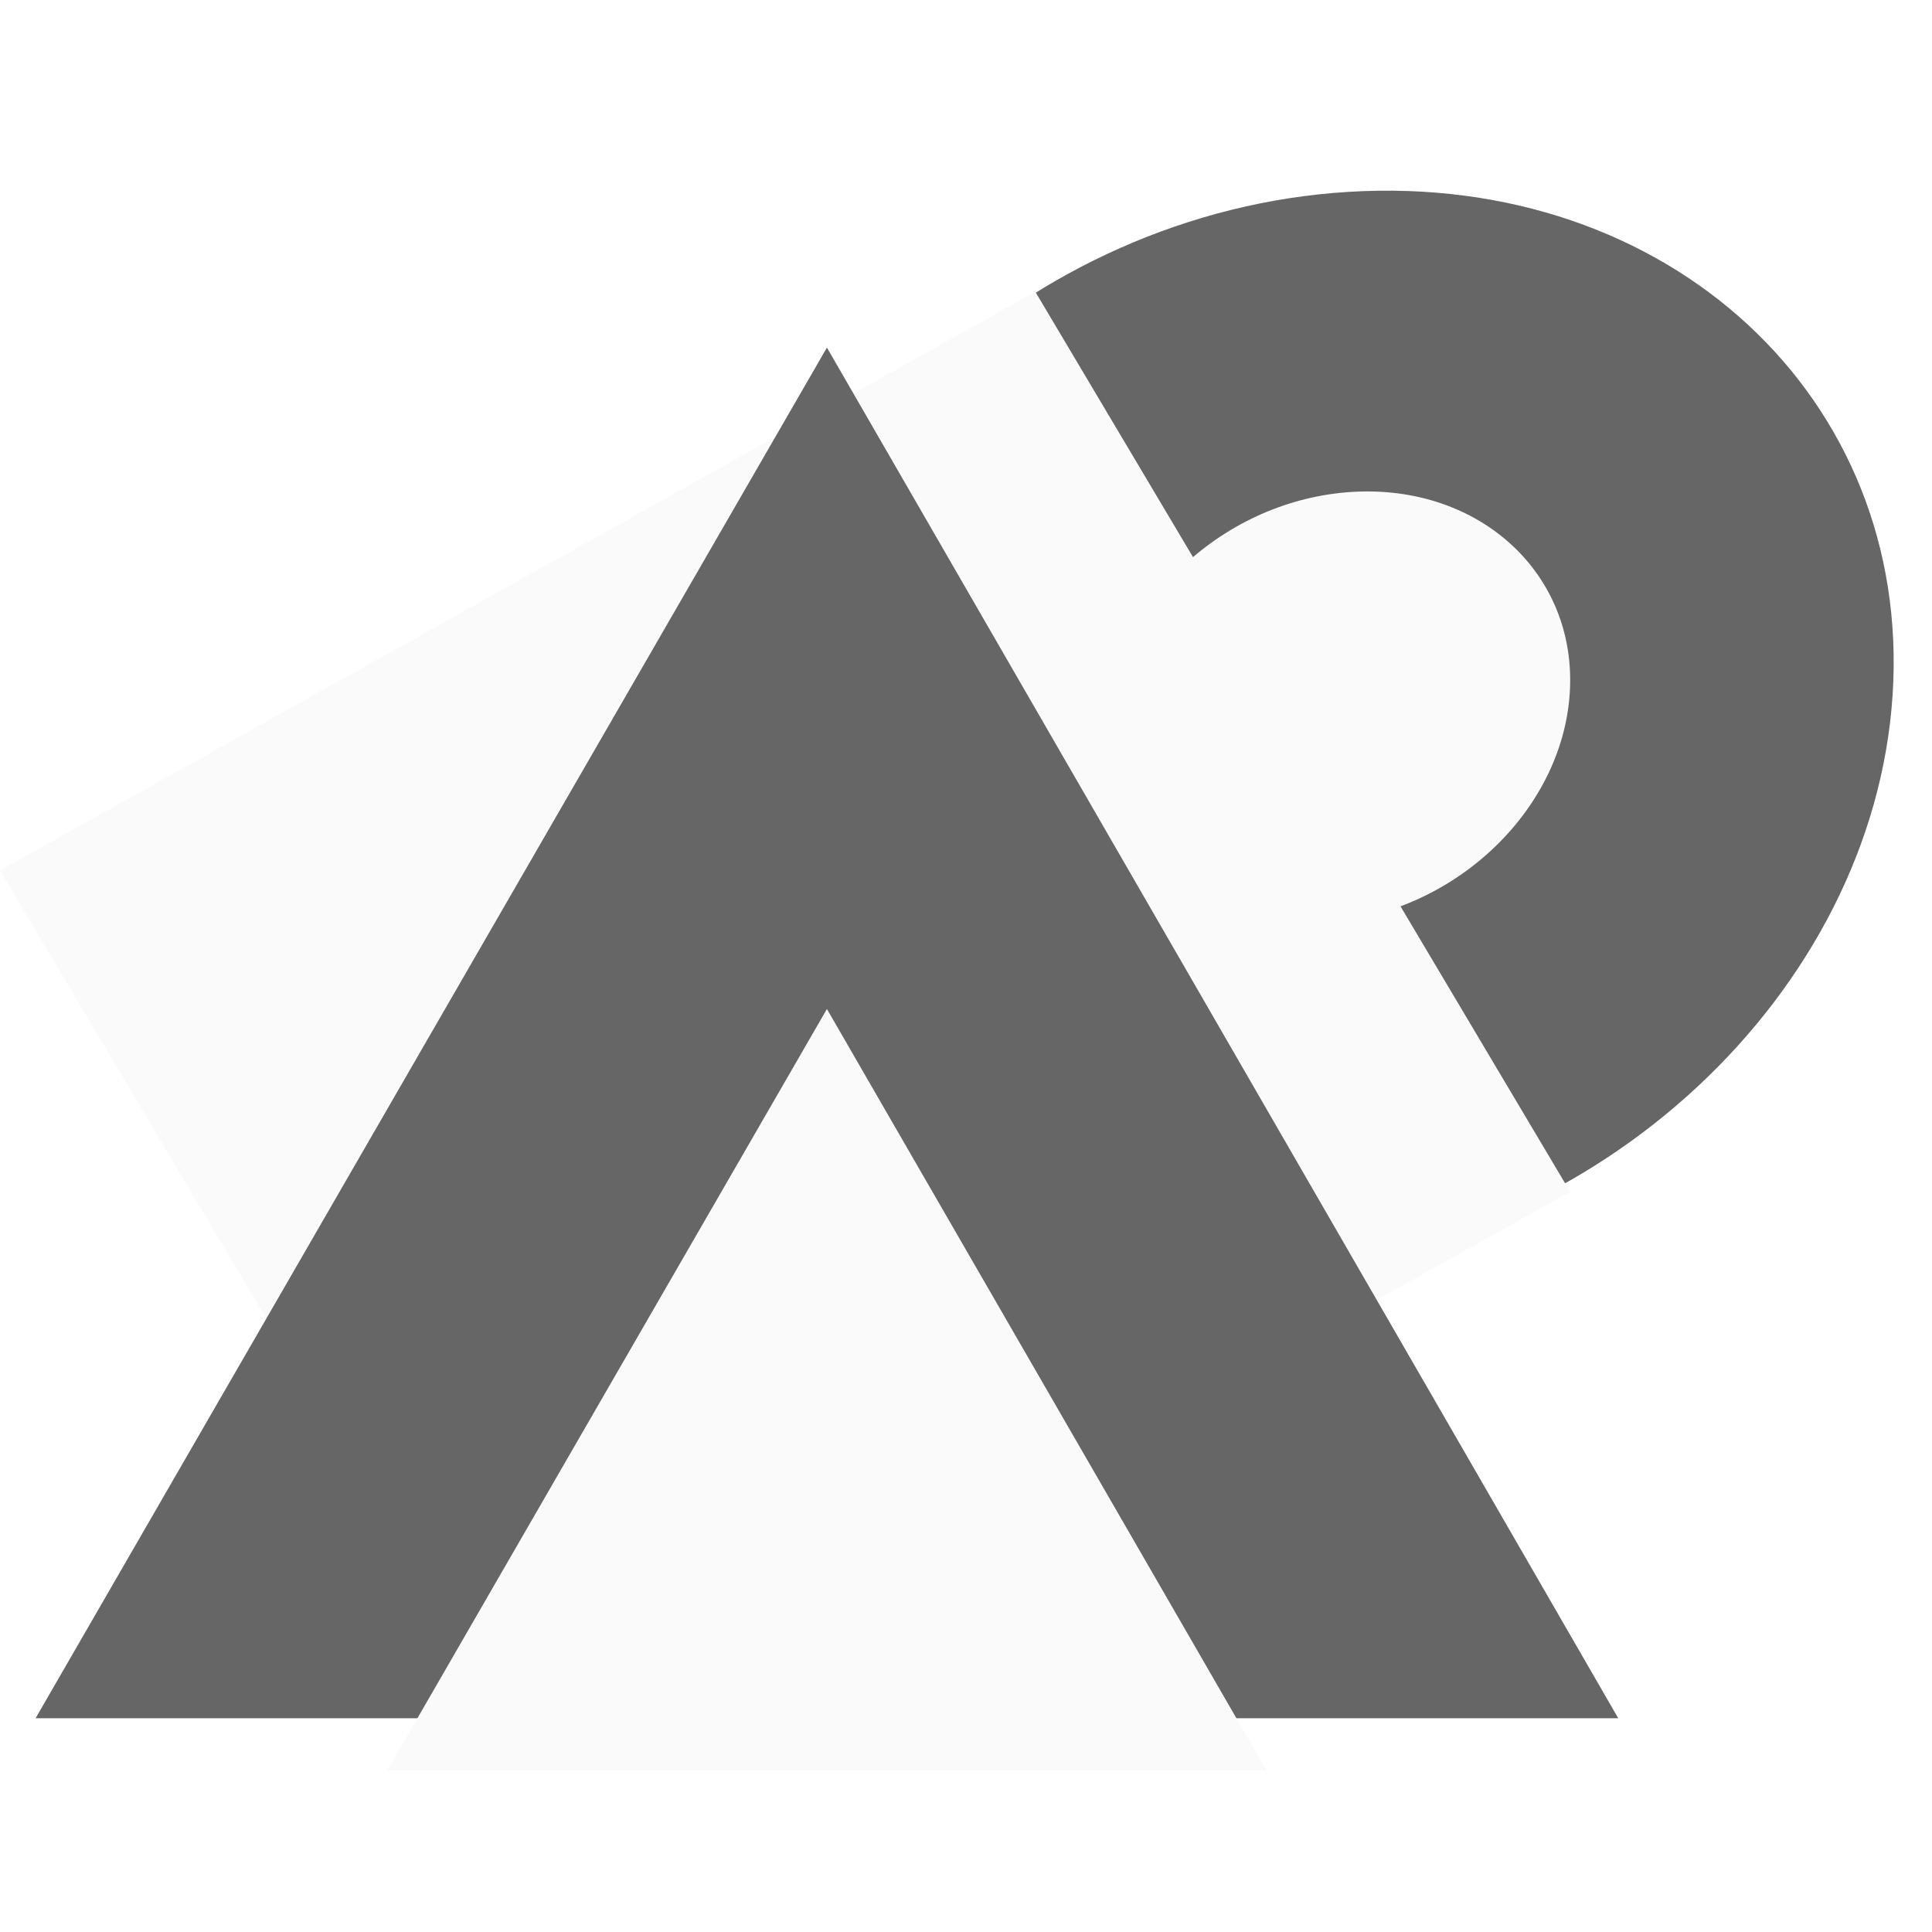
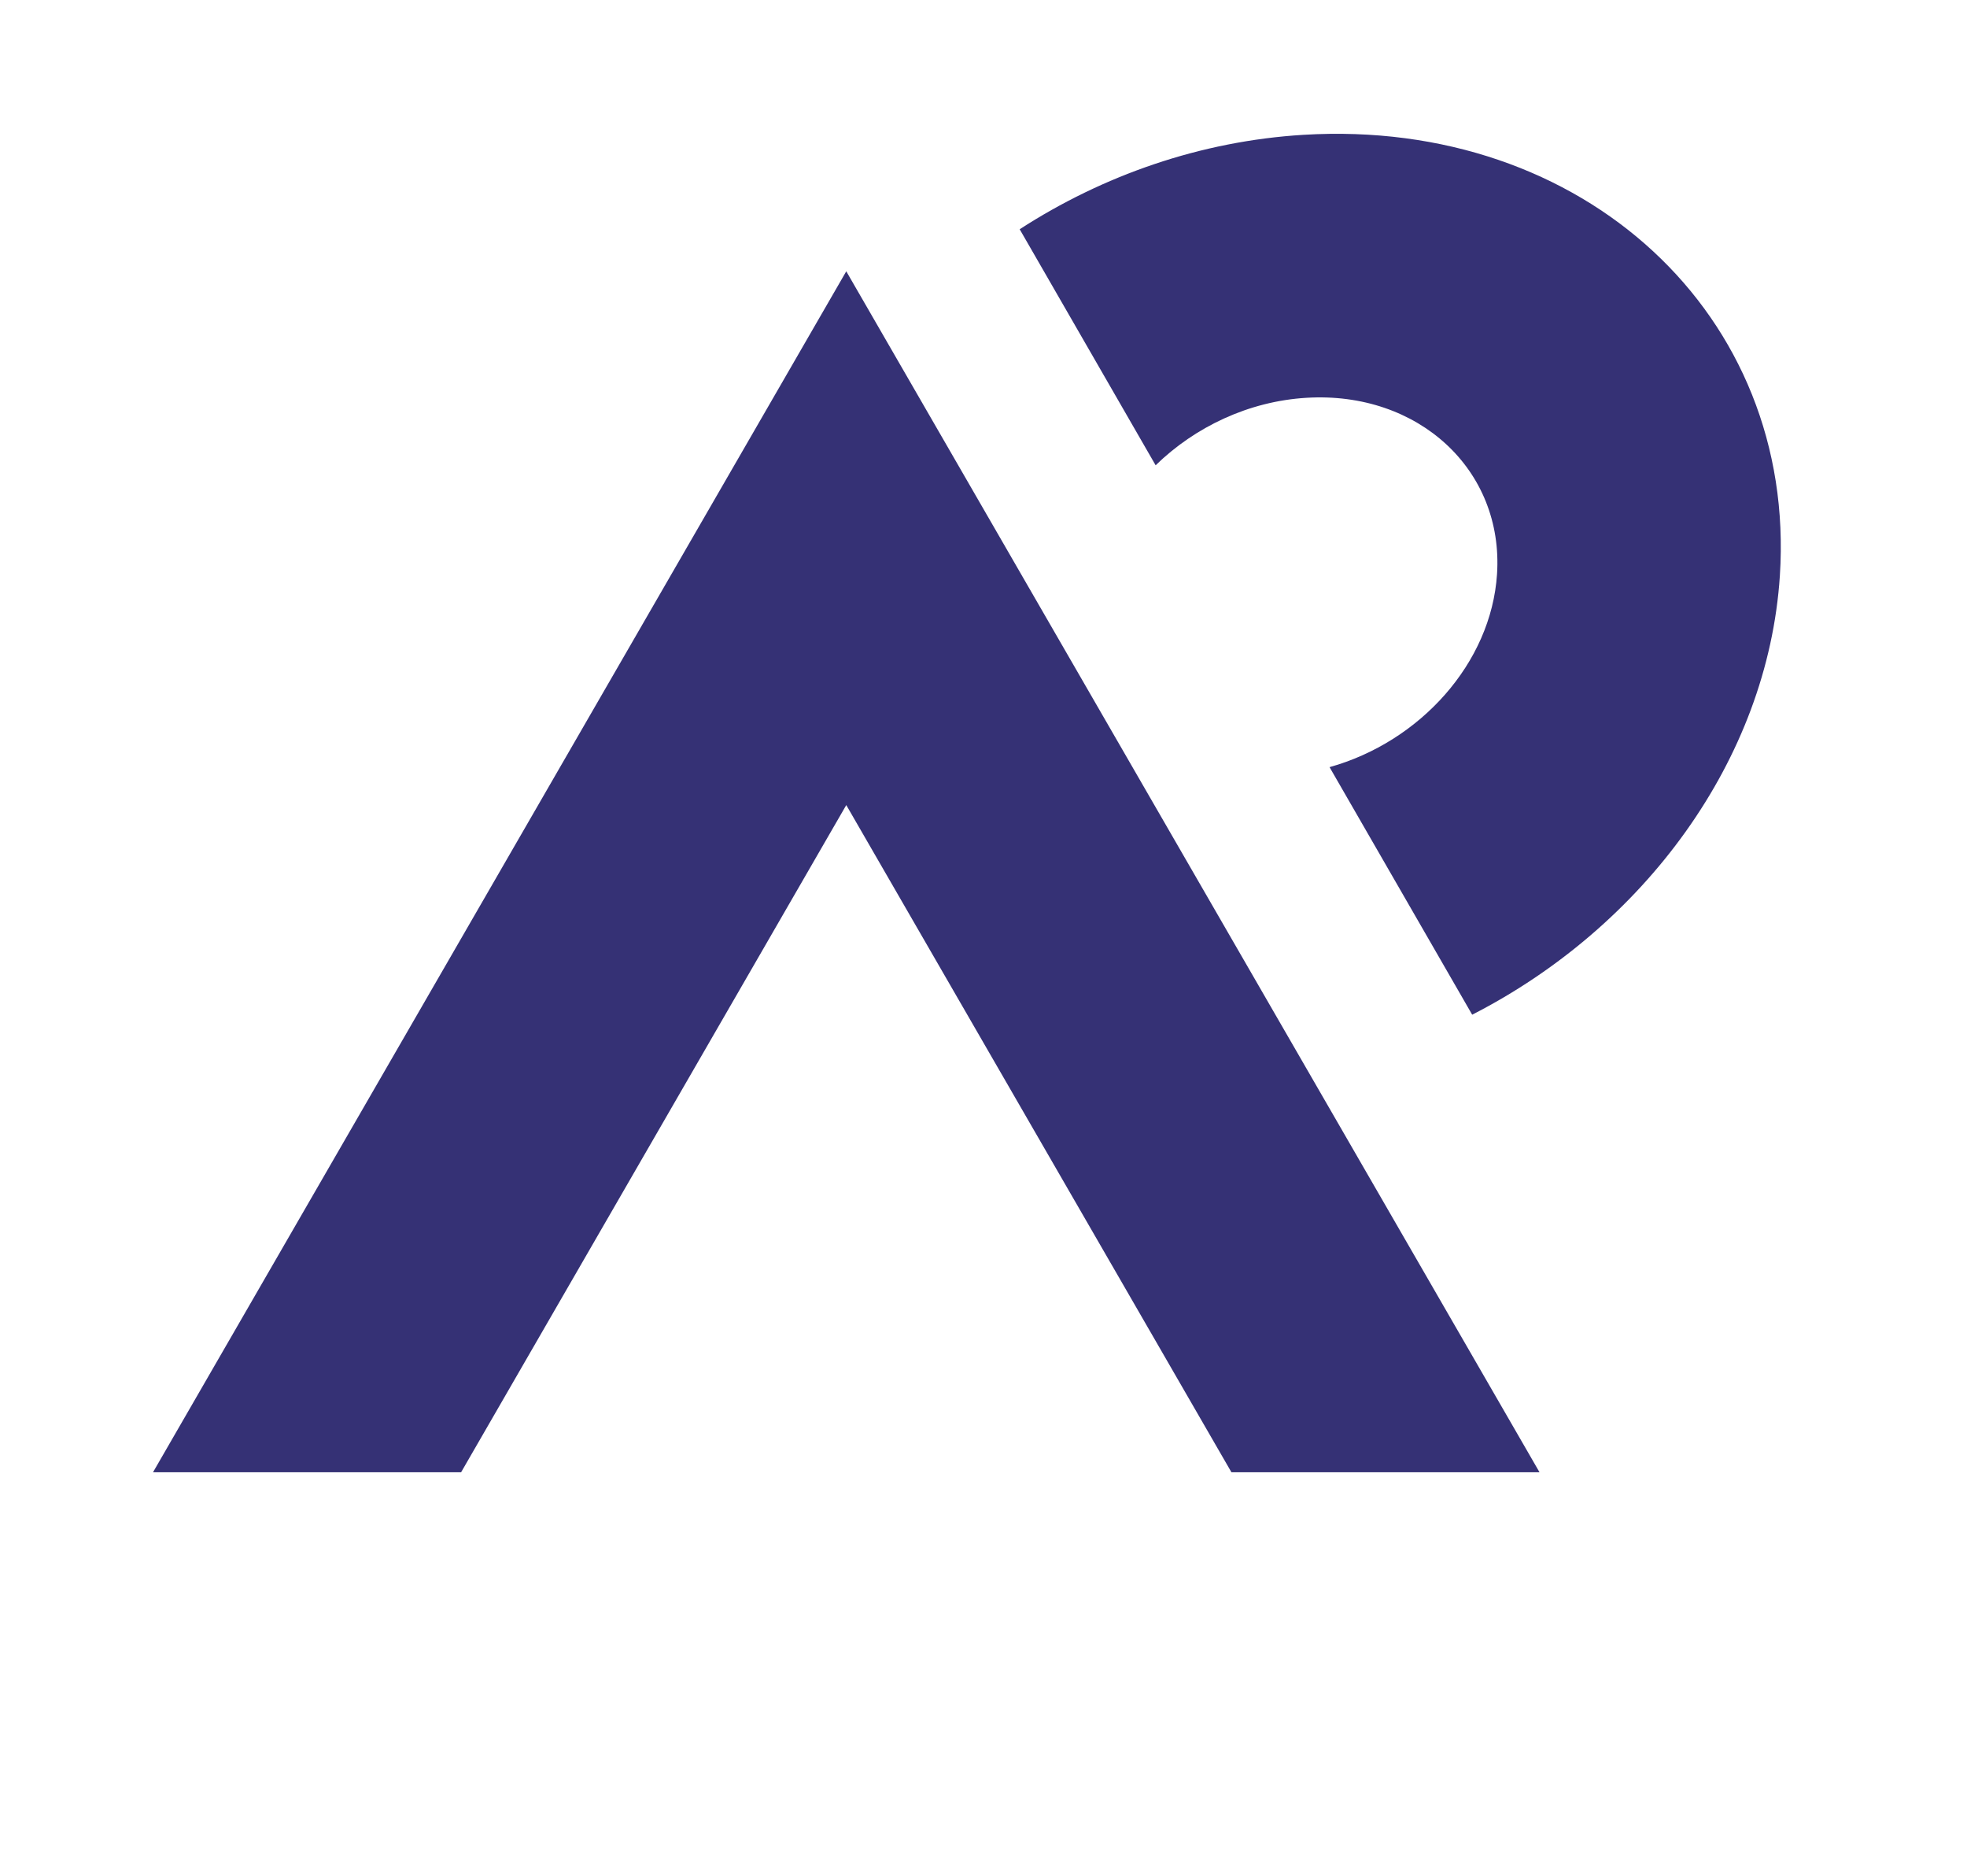
- <svg xmlns="http://www.w3.org/2000/svg" viewBox="0 0 37 31" shape-rendering="geometricPrecision" text-rendering="geometricPrecision" width="30" height="30">
-   <g clip-path="url(#clipPath)">
-     <g transform="matrix(1 0 0 1 -1.6636 -1.343288)">
-       <ellipse rx="11.11" ry="10.333" transform="matrix(0.99816 -0.060631 -0.065186 0.997873 26.8195 12.3283)" fill="rgb(102,102,102)" stroke="none" stroke-width="1" />
-       <path d="M31.726,11.62C31.577,13.898,29.47,15.865,27.021,16.014C24.571,16.162,22.706,14.436,22.854,12.158C23.003,9.88,25.11,7.913,27.559,7.764C30.009,7.616,31.875,9.342,31.726,11.62Z" fill="rgb(250,250,250)" stroke="none" stroke-width="1" />
-       <path d="M1.664,15.013L21.491,3.931L31.734,21.168L11.907,32.25L1.664,15.013Z" fill="rgb(250,250,250)" stroke="none" stroke-width="1" />
-       <path d="M17.5,5L32.655,31.25L2.345,31.25L17.5,5Z" fill="rgb(102,102,102)" stroke="none" stroke-width="1" />
-       <path d="M17.5,16.667L25.92,31.25L9.08,31.25L17.5,16.667Z" transform="matrix(1 0 0 1 0 1)" fill="rgb(250,250,250)" stroke="none" stroke-width="1" />
-     </g>
-     <clipPath id="clipPath">
-       <rect width="37" height="31" rx="0" ry="0" transform="matrix(1 0 0 1 -0 0)" opacity="0" fill="rgb(255,255,255)" fill-opacity="0" stroke="none" stroke-width="0" stroke-opacity="0" />
-     </clipPath>
-   </g>
+ <svg xmlns="http://www.w3.org/2000/svg" width="43" height="41" viewBox="0 0 43 41" fill="none">
+   <path fill-rule="evenodd" clip-rule="evenodd" d="M22.291 5.011L25.263 10.17C26.123 9.332 27.296 8.771 28.559 8.695C31.009 8.546 32.875 10.272 32.726 12.55C32.599 14.496 31.043 16.215 29.065 16.768L32.183 22.179C35.925 20.265 38.645 16.62 38.909 12.585C39.281 6.89 34.617 2.575 28.493 2.947C26.243 3.084 24.109 3.834 22.291 5.011Z" fill="#353175" />
+   <path fill-rule="evenodd" clip-rule="evenodd" d="M33.655 32.18L18.5 5.93L3.345 32.18H10.08L18.5 17.597L26.92 32.18H33.655Z" fill="#353175" />
</svg>
